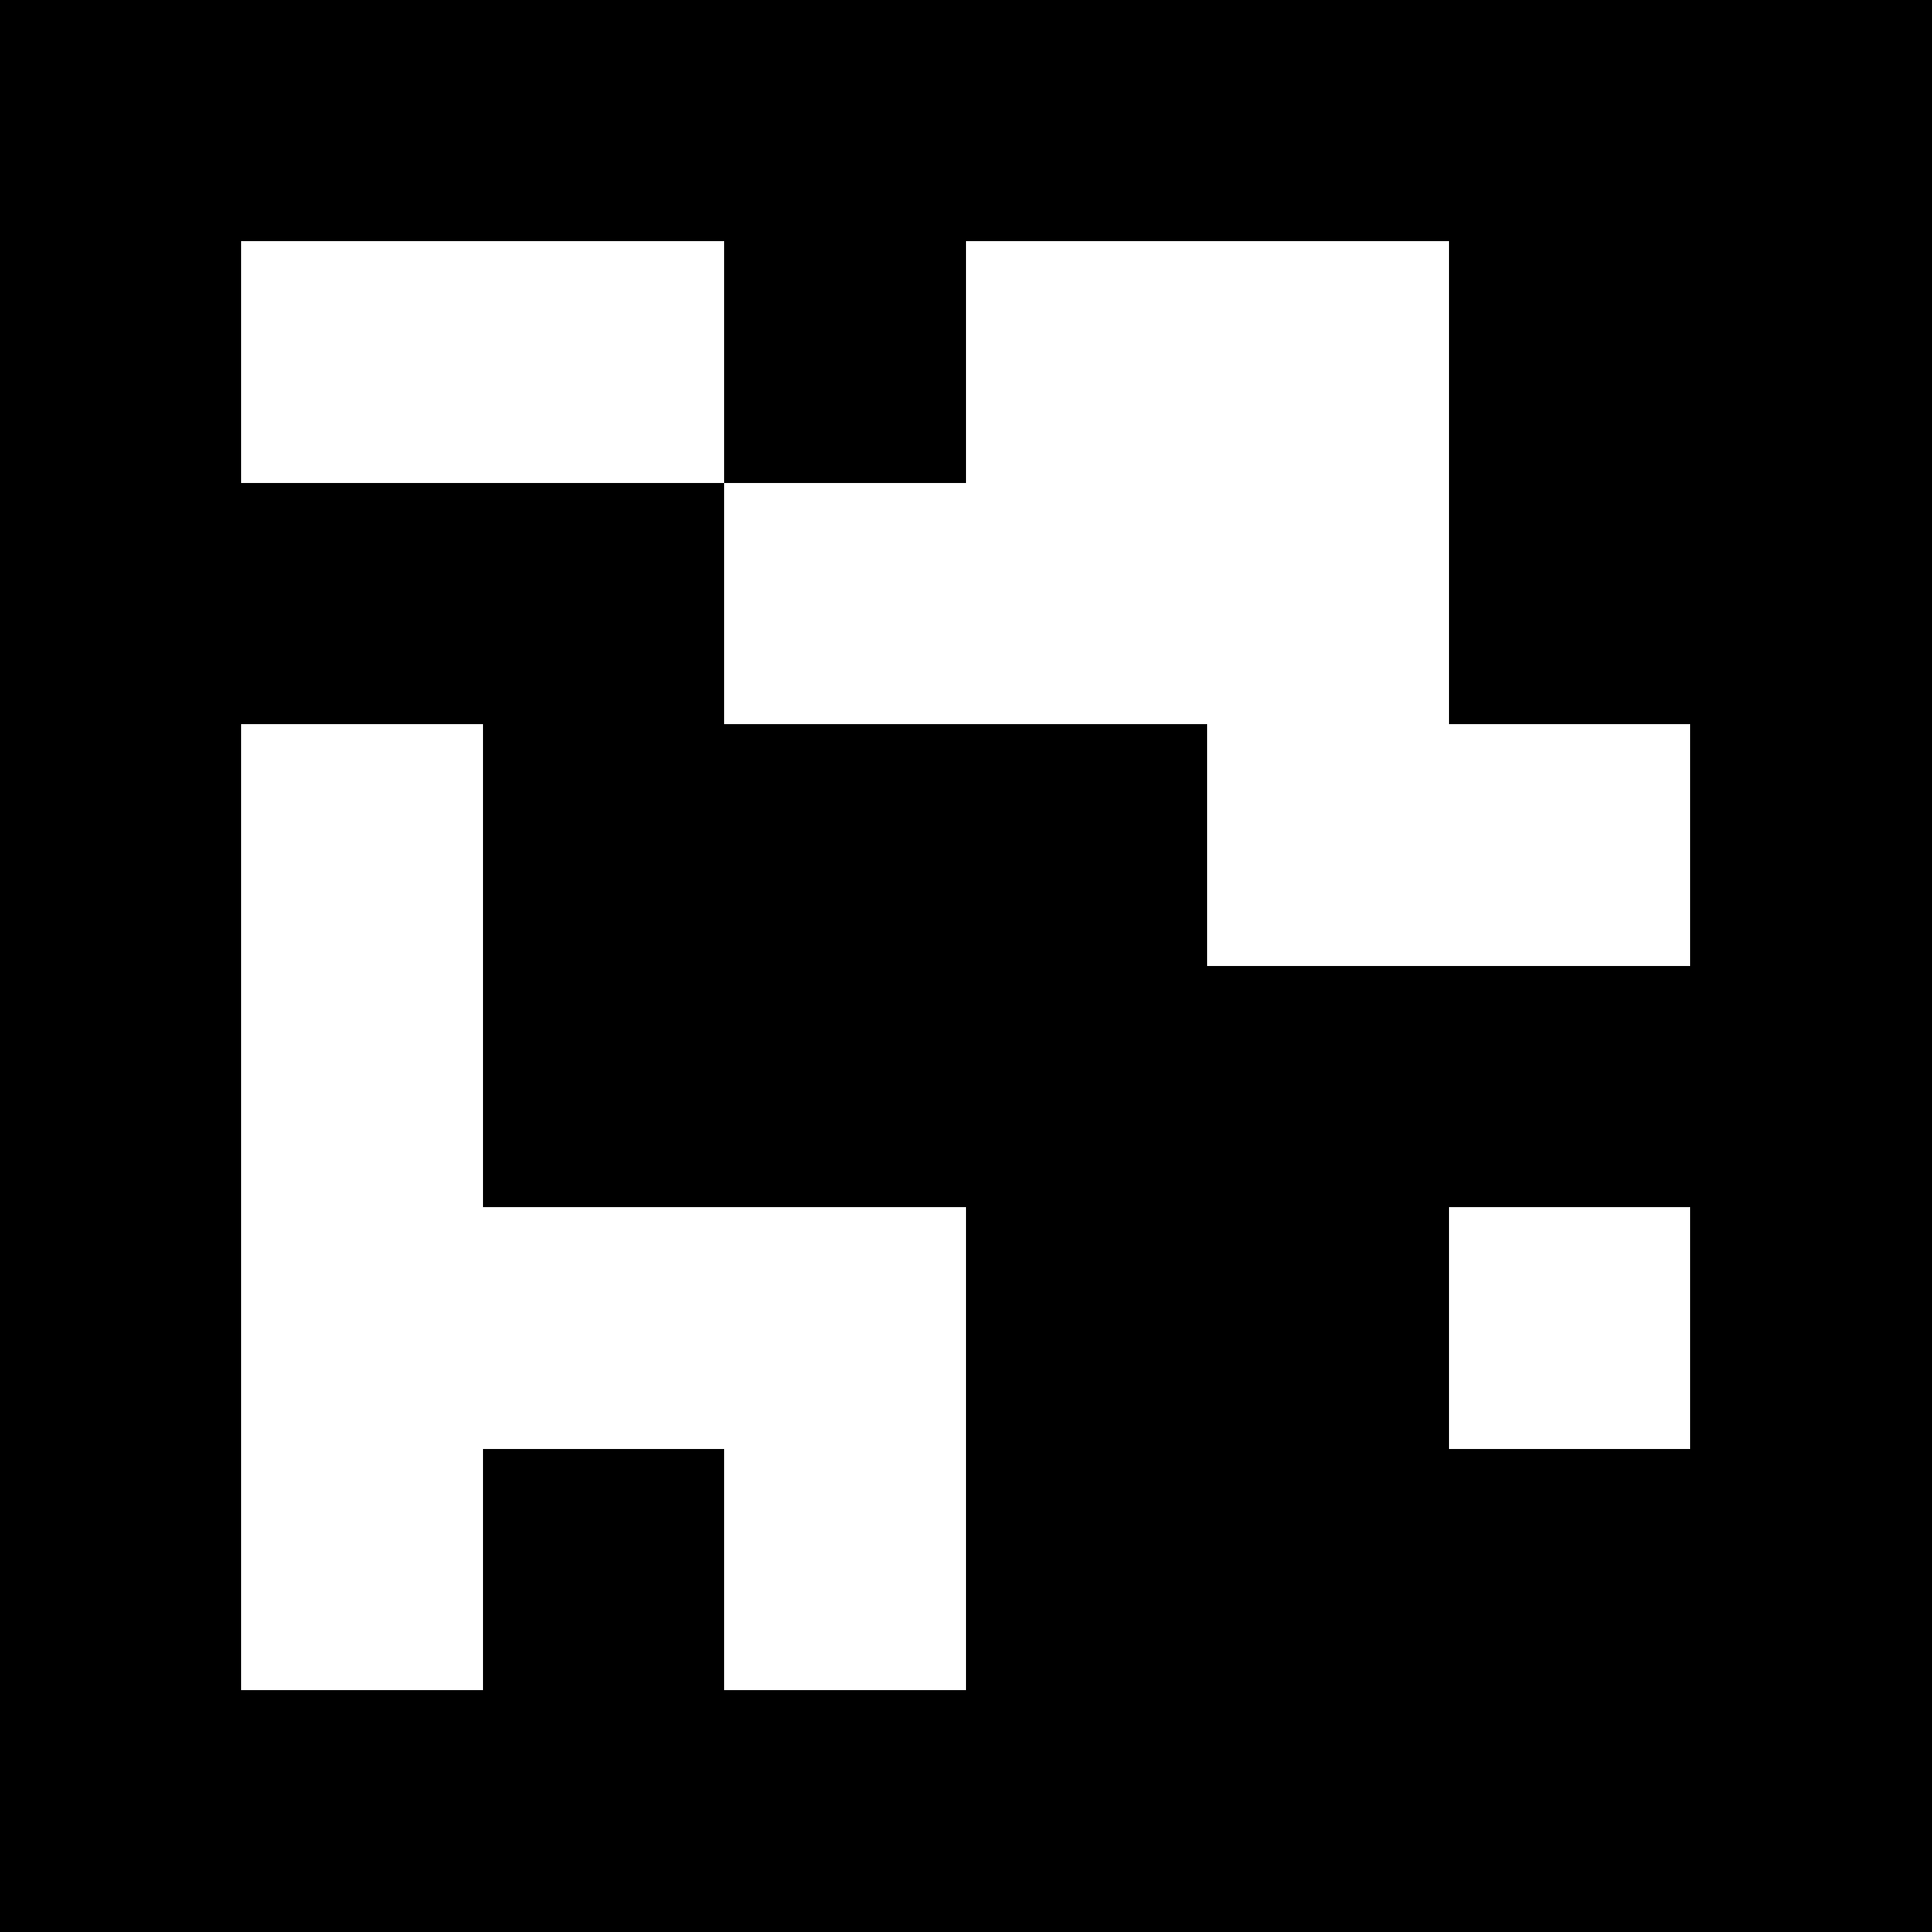
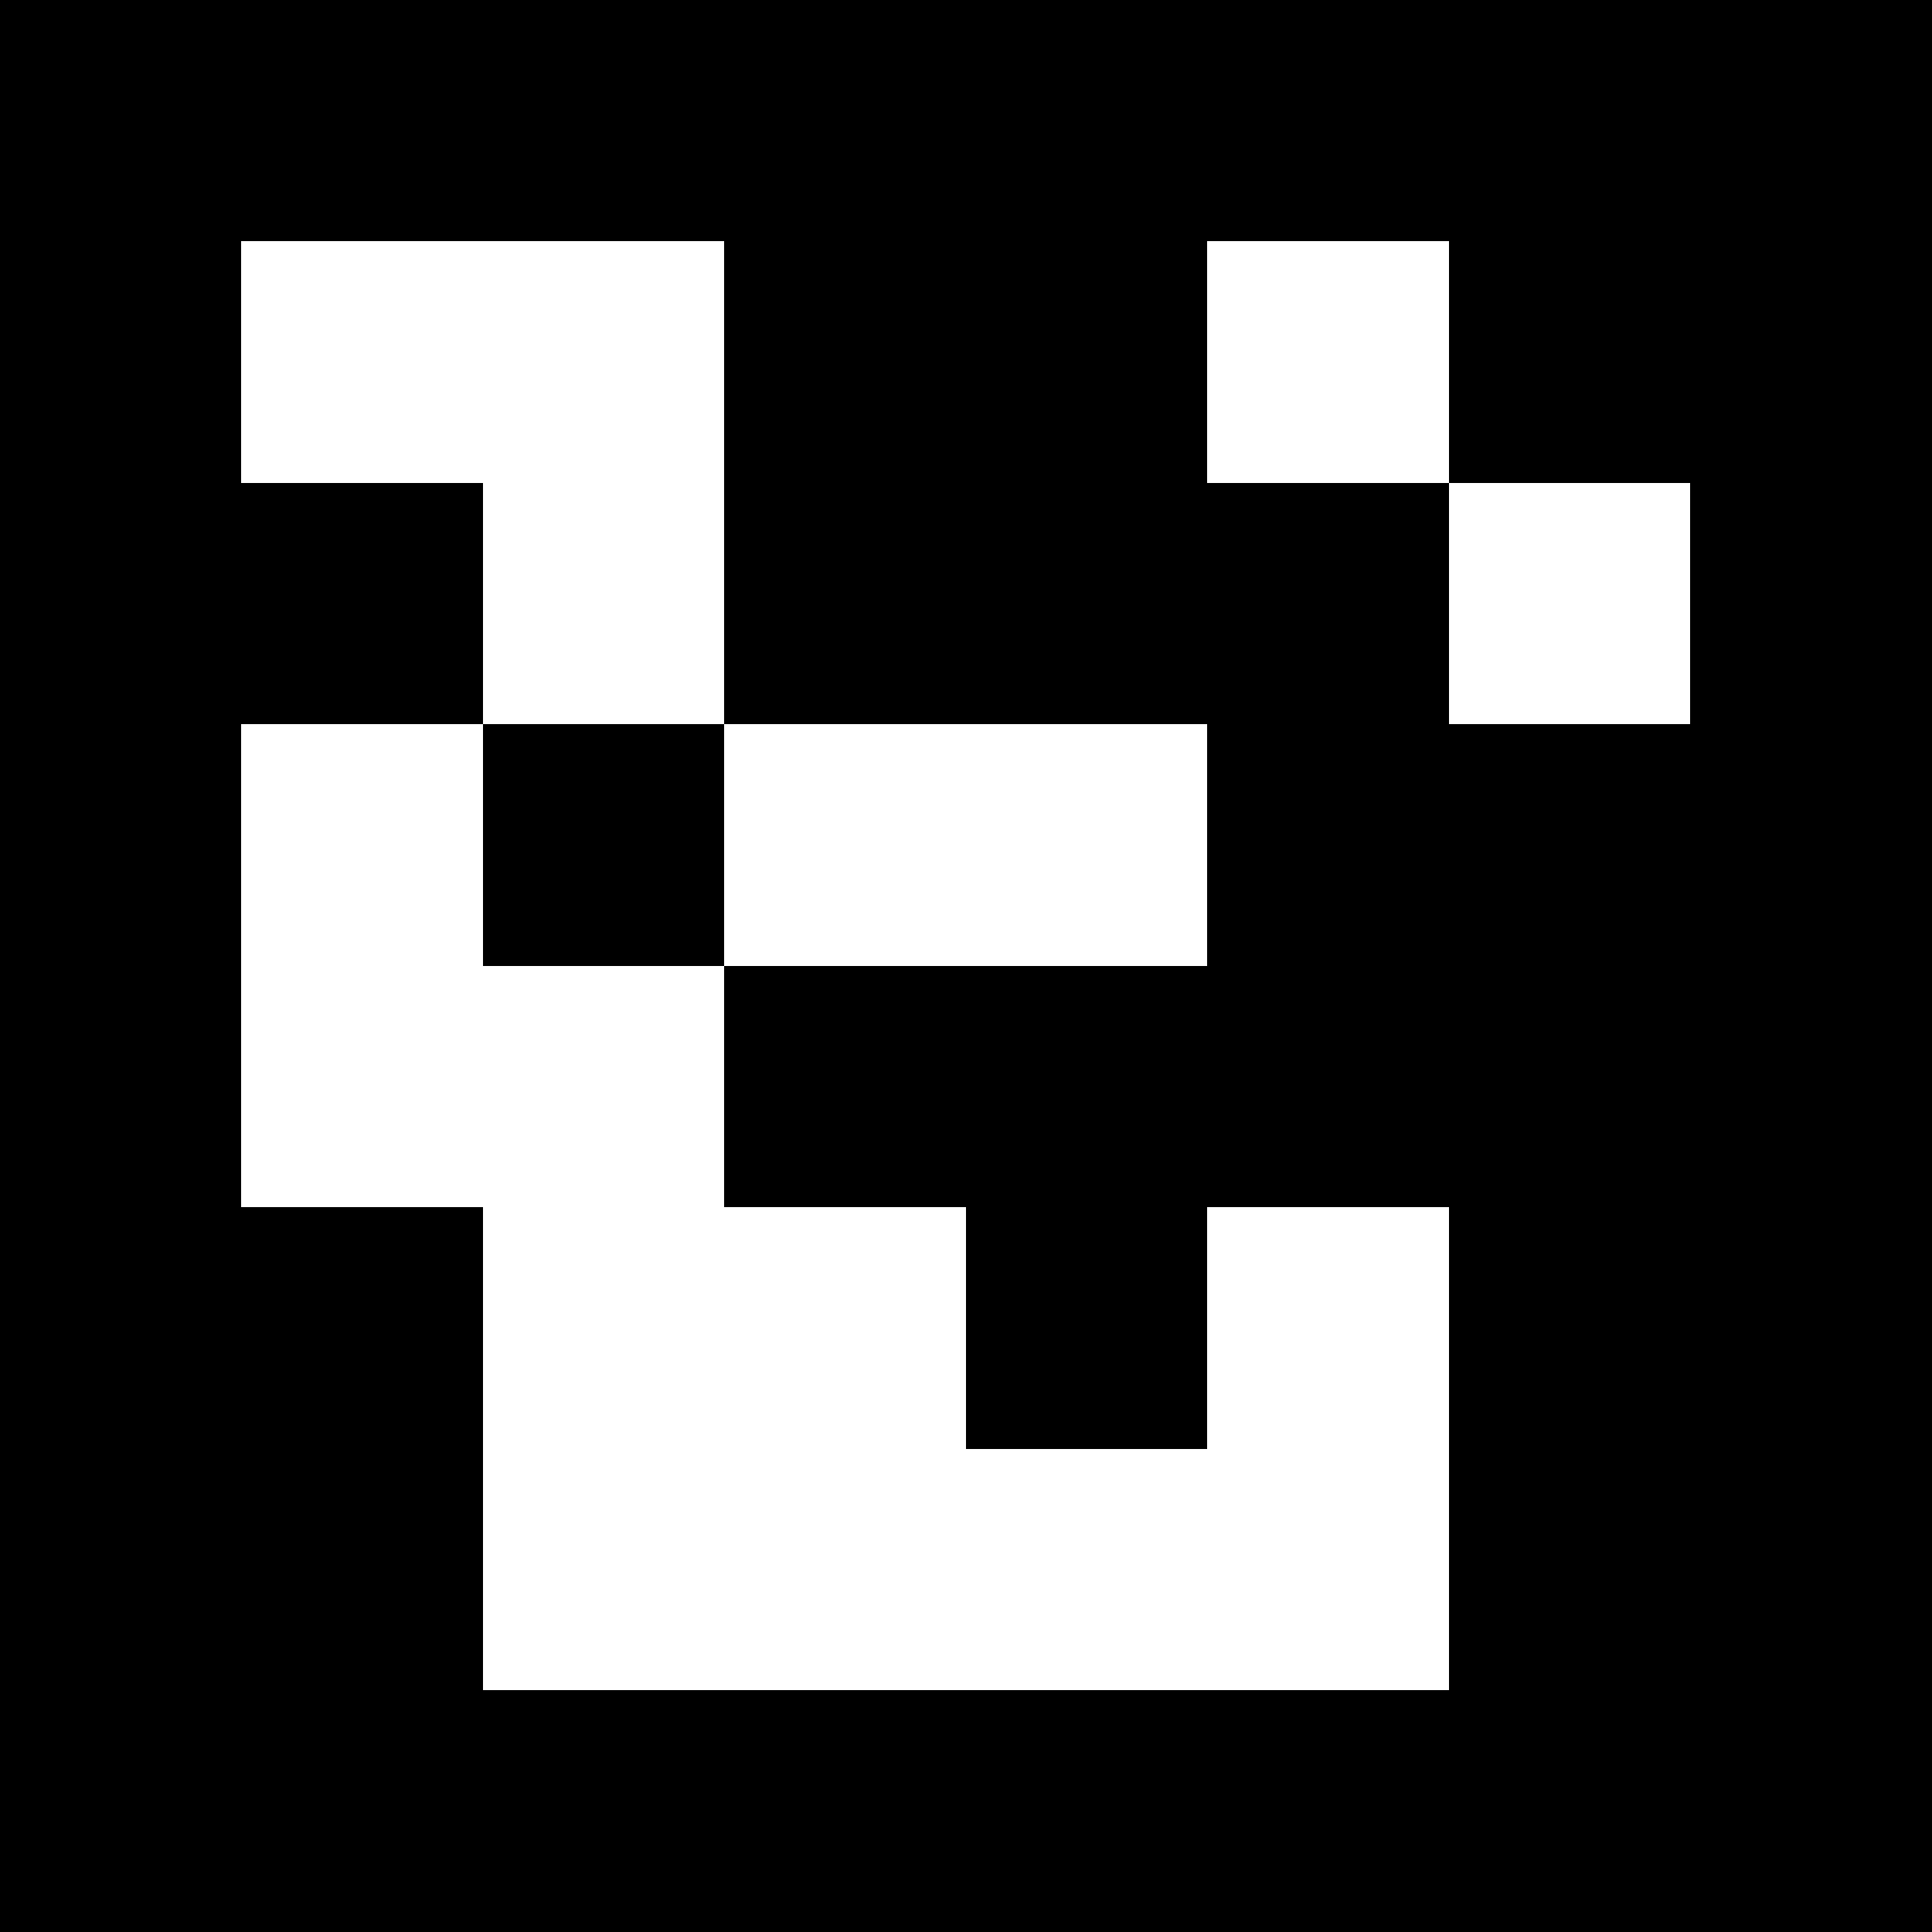
<svg xmlns="http://www.w3.org/2000/svg" viewBox="0 0 8 8" shape-rendering="crispEdges" width="100mm" height="100mm">
  <rect x="0" y="0" width="8" height="8" fill="black" />
  <rect width="1.5" height="1" x="1" y="1" fill="white" />
  <rect width="1" height="1" x="2" y="1" fill="white" />
-   <rect width="1.5" height="1" x="4" y="1" fill="white" />
-   <rect width="1" height="1.5" x="4" y="1" fill="white" />
+   <rect width="1" height="1.5" x="2" y="1" fill="white" />
  <rect width="1" height="1" x="5" y="1" fill="white" />
-   <rect width="1" height="1.5" x="5" y="1" fill="white" />
-   <rect width="1.5" height="1" x="3" y="2" fill="white" />
-   <rect width="1.5" height="1" x="4" y="2" fill="white" />
-   <rect width="1" height="1" x="5" y="2" fill="white" />
-   <rect width="1" height="1.5" x="5" y="2" fill="white" />
+   <rect width="1" height="1" x="2" y="2" fill="white" />
+   <rect width="1" height="1" x="6" y="2" fill="white" />
  <rect width="1" height="1" x="1" y="3" fill="white" />
  <rect width="1" height="1.5" x="1" y="3" fill="white" />
-   <rect width="1.5" height="1" x="5" y="3" fill="white" />
-   <rect width="1" height="1" x="6" y="3" fill="white" />
-   <rect width="1" height="1" x="1" y="4" fill="white" />
-   <rect width="1" height="1.5" x="1" y="4" fill="white" />
-   <rect width="1.5" height="1" x="1" y="5" fill="white" />
-   <rect width="1" height="1.5" x="1" y="5" fill="white" />
+   <rect width="1.5" height="1" x="3" y="3" fill="white" />
+   <rect width="1" height="1" x="4" y="3" fill="white" />
+   <rect width="1.5" height="1" x="1" y="4" fill="white" />
+   <rect width="1" height="1" x="2" y="4" fill="white" />
+   <rect width="1" height="1.5" x="2" y="4" fill="white" />
  <rect width="1.5" height="1" x="2" y="5" fill="white" />
+   <rect width="1" height="1.5" x="2" y="5" fill="white" />
  <rect width="1" height="1" x="3" y="5" fill="white" />
  <rect width="1" height="1.5" x="3" y="5" fill="white" />
-   <rect width="1" height="1" x="6" y="5" fill="white" />
-   <rect width="1" height="1" x="1" y="6" fill="white" />
-   <rect width="1" height="1" x="3" y="6" fill="white" />
+   <rect width="1" height="1" x="5" y="5" fill="white" />
+   <rect width="1" height="1.5" x="5" y="5" fill="white" />
+   <rect width="1.5" height="1" x="2" y="6" fill="white" />
+   <rect width="1.5" height="1" x="3" y="6" fill="white" />
+   <rect width="1.5" height="1" x="4" y="6" fill="white" />
+   <rect width="1" height="1" x="5" y="6" fill="white" />
</svg>
